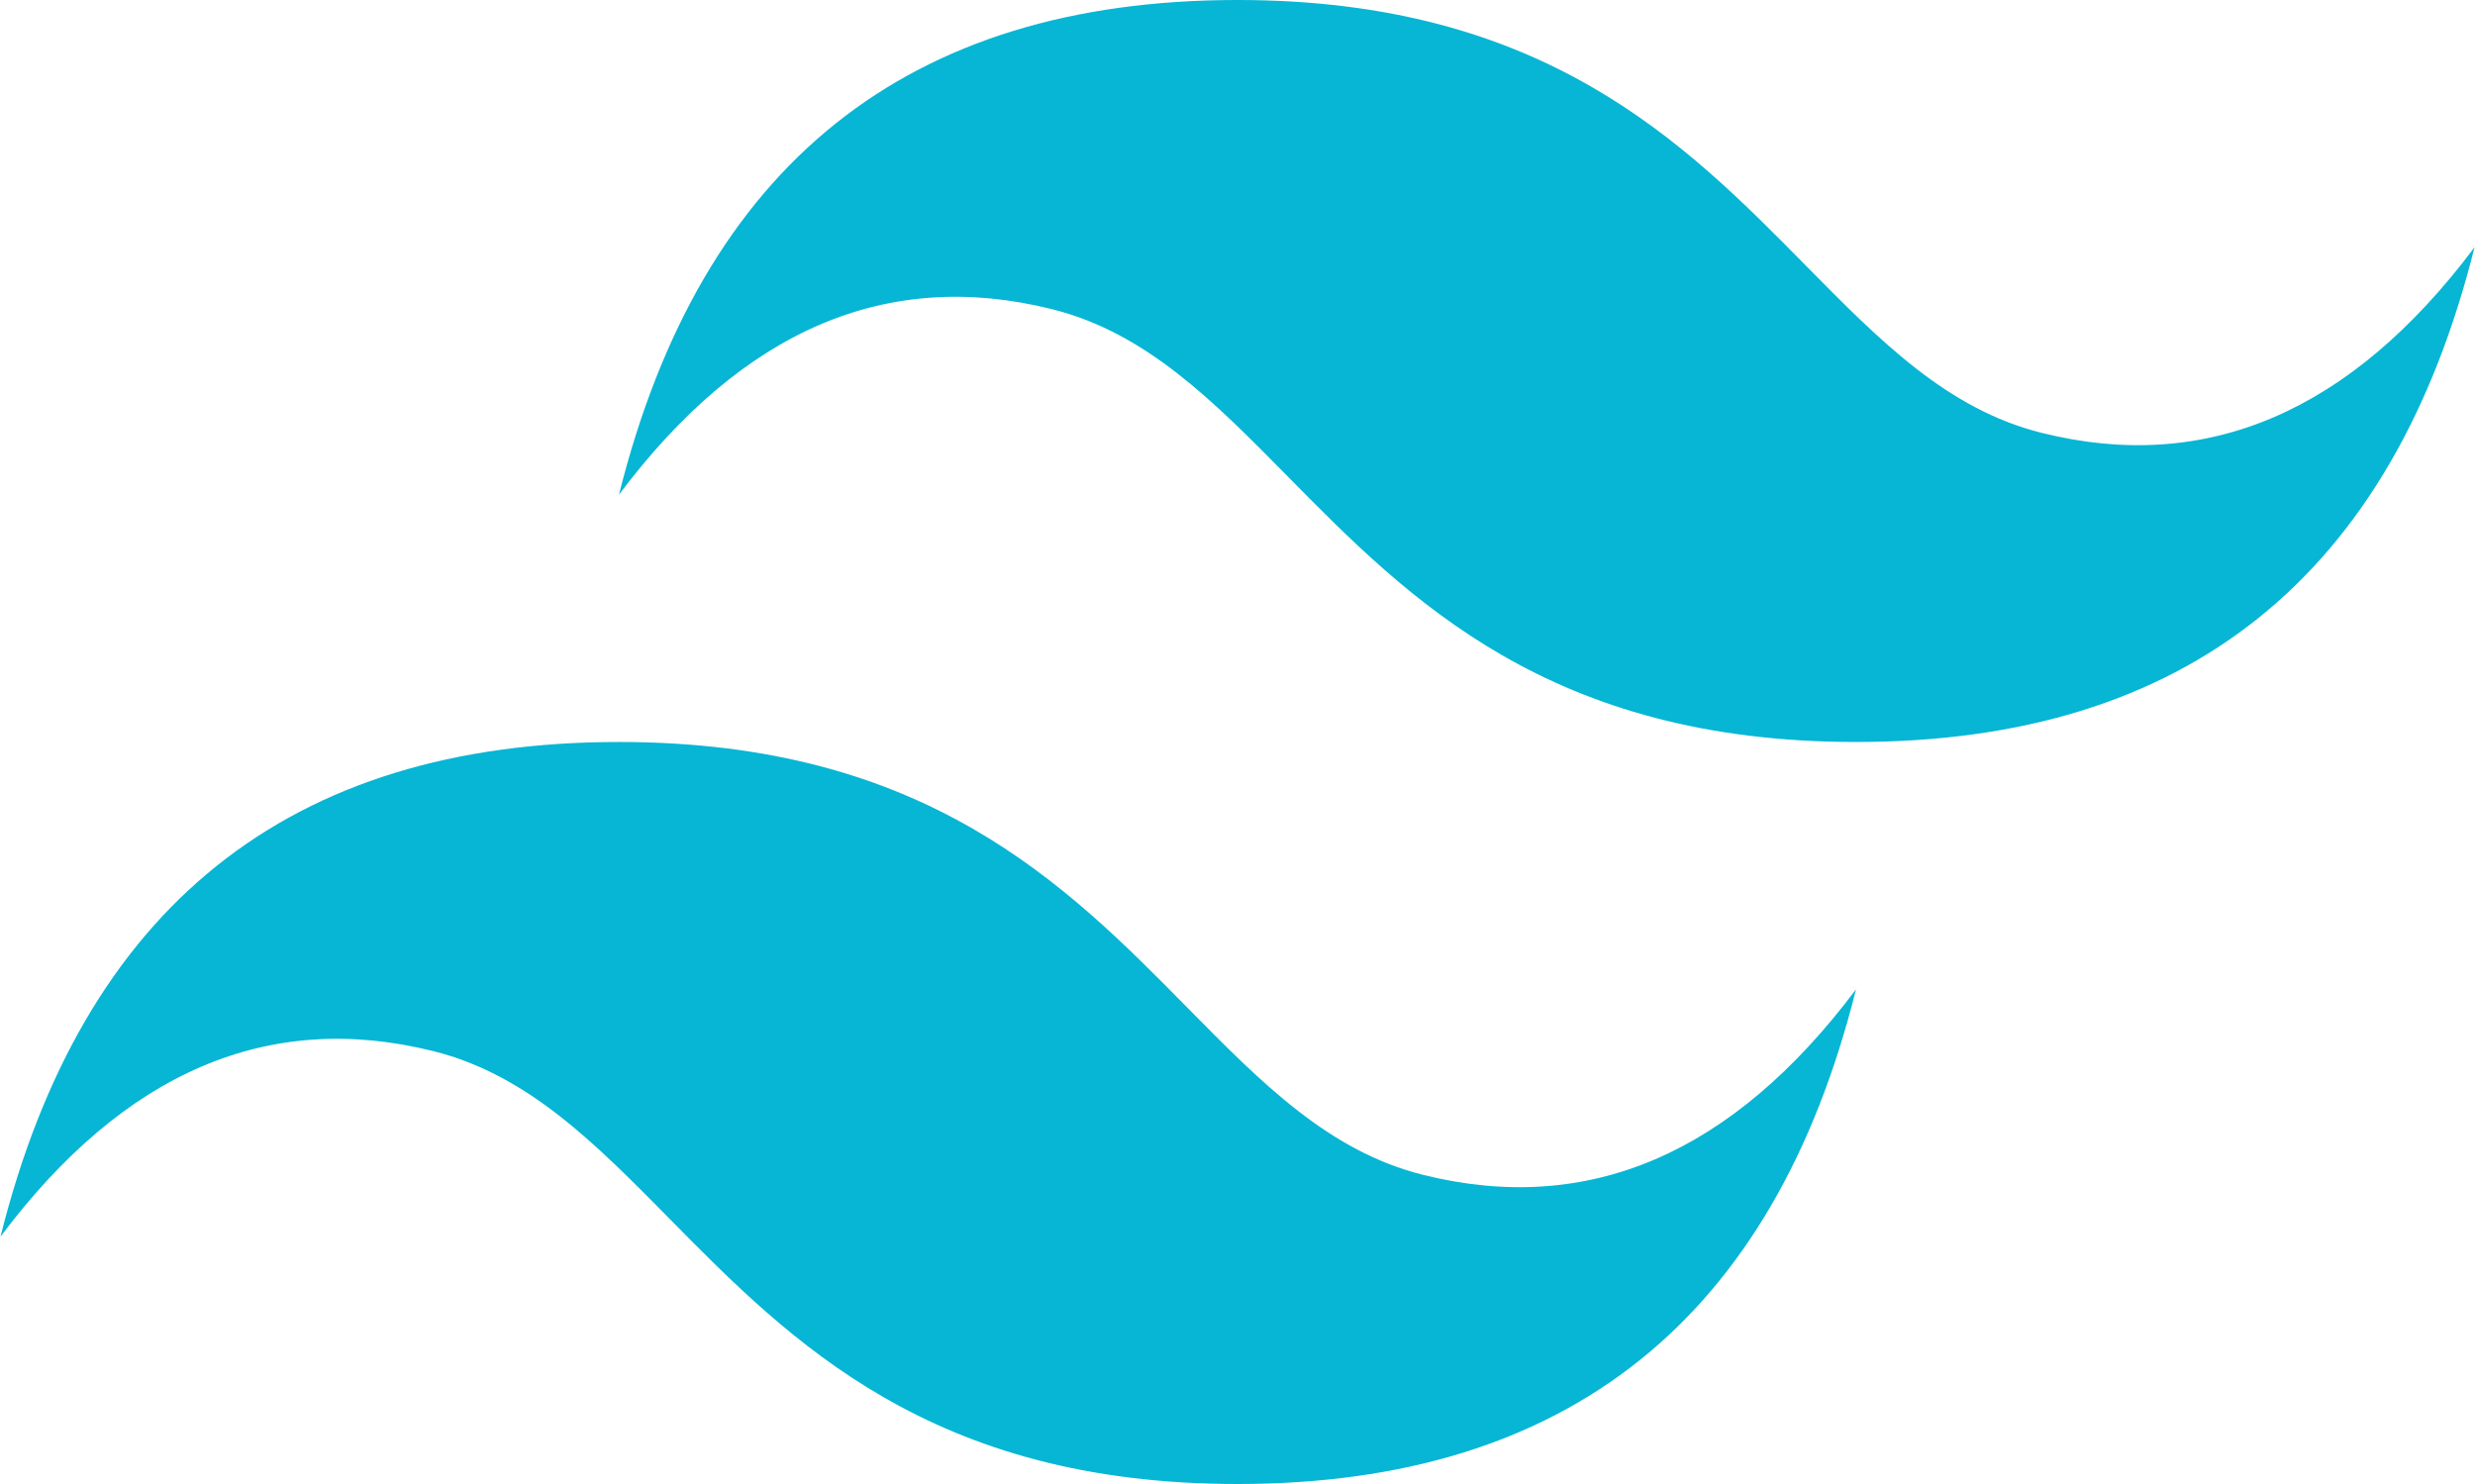
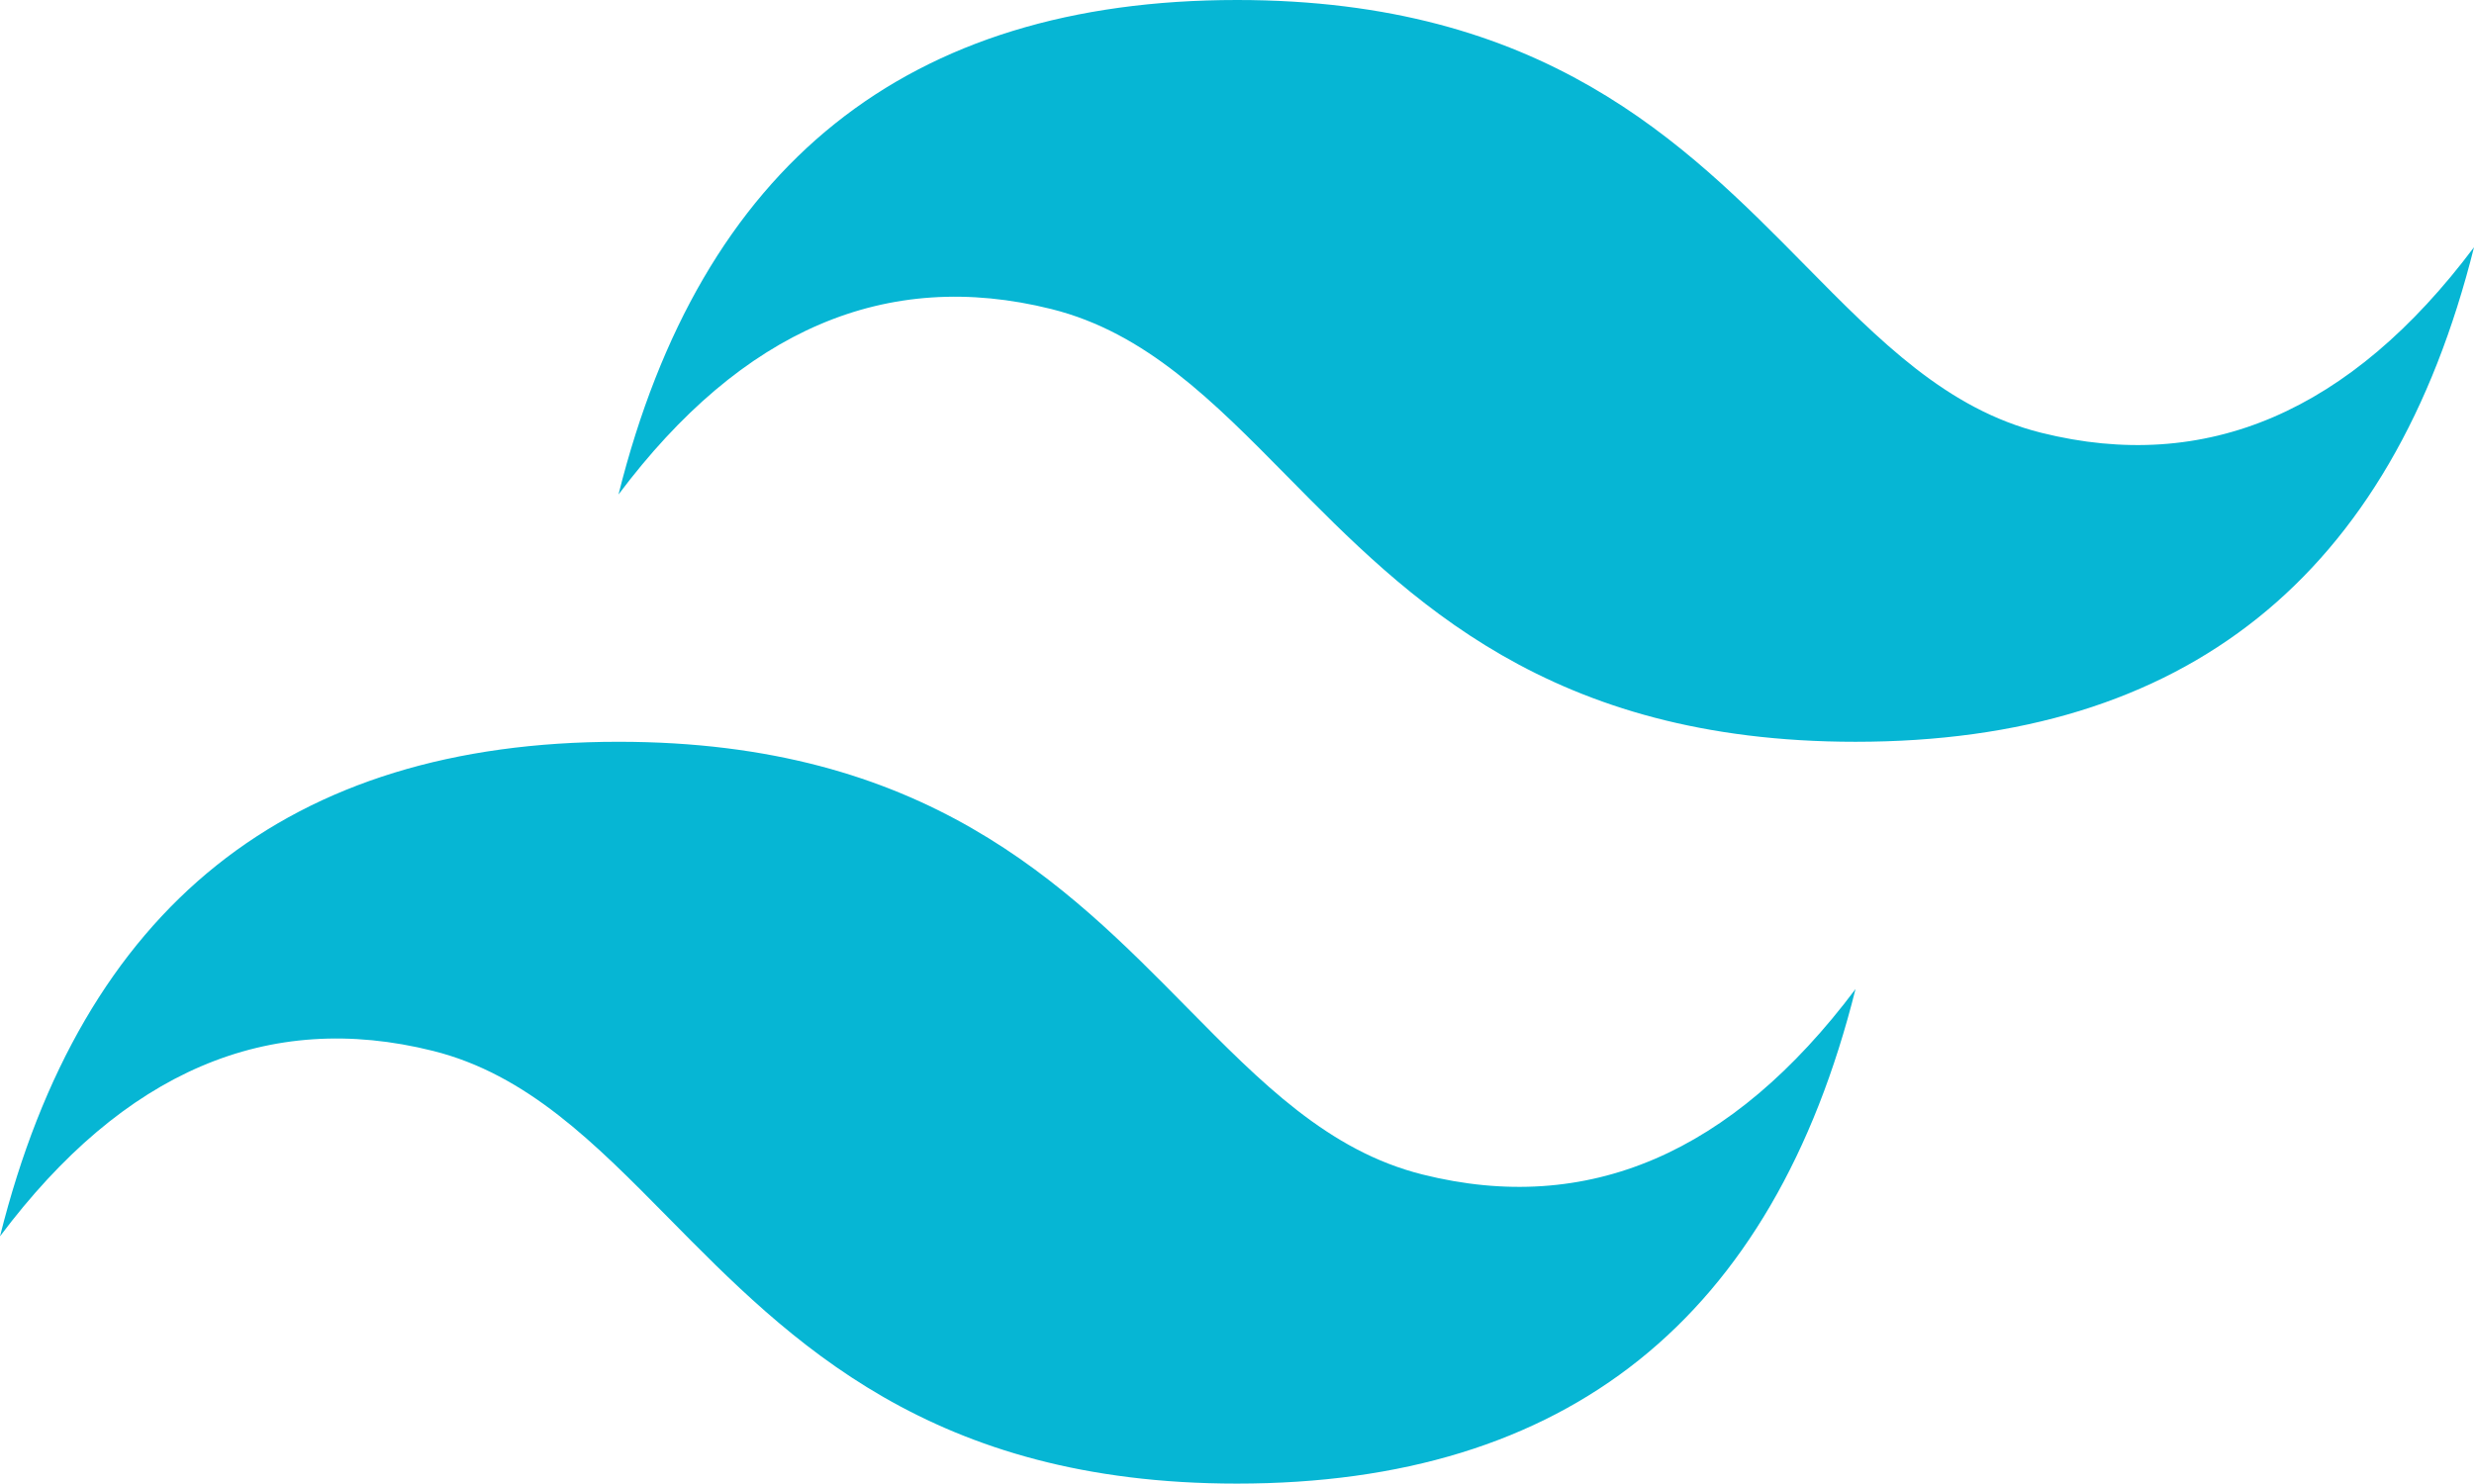
- <svg xmlns="http://www.w3.org/2000/svg" height="1499" viewBox=".15 .13 799.7 479.69" width="2500">
+ <svg xmlns="http://www.w3.org/2000/svg" viewBox=".15 .13 799.7 479.69">
  <path d="m400 .13c-106.63 0-173.27 53.3-199.93 159.89 39.99-53.3 86.64-73.28 139.95-59.96 30.42 7.6 52.16 29.67 76.23 54.09 39.2 39.78 84.57 85.82 183.68 85.82 106.62 0 173.27-53.3 199.92-159.9-39.98 53.3-86.63 73.29-139.95 59.97-30.41-7.6-52.15-29.67-76.22-54.09-39.2-39.78-84.58-85.82-183.68-85.82zm-199.93 239.84c-106.62 0-173.27 53.3-199.92 159.9 39.98-53.3 86.63-73.29 139.95-59.96 30.41 7.61 52.15 29.67 76.22 54.08 39.2 39.78 84.58 85.83 183.68 85.83 106.63 0 173.27-53.3 199.93-159.9-39.99 53.3-86.64 73.29-139.95 59.96-30.42-7.59-52.16-29.67-76.23-54.08-39.2-39.78-84.57-85.83-183.68-85.83z" fill="#06b6d4" />
</svg>
